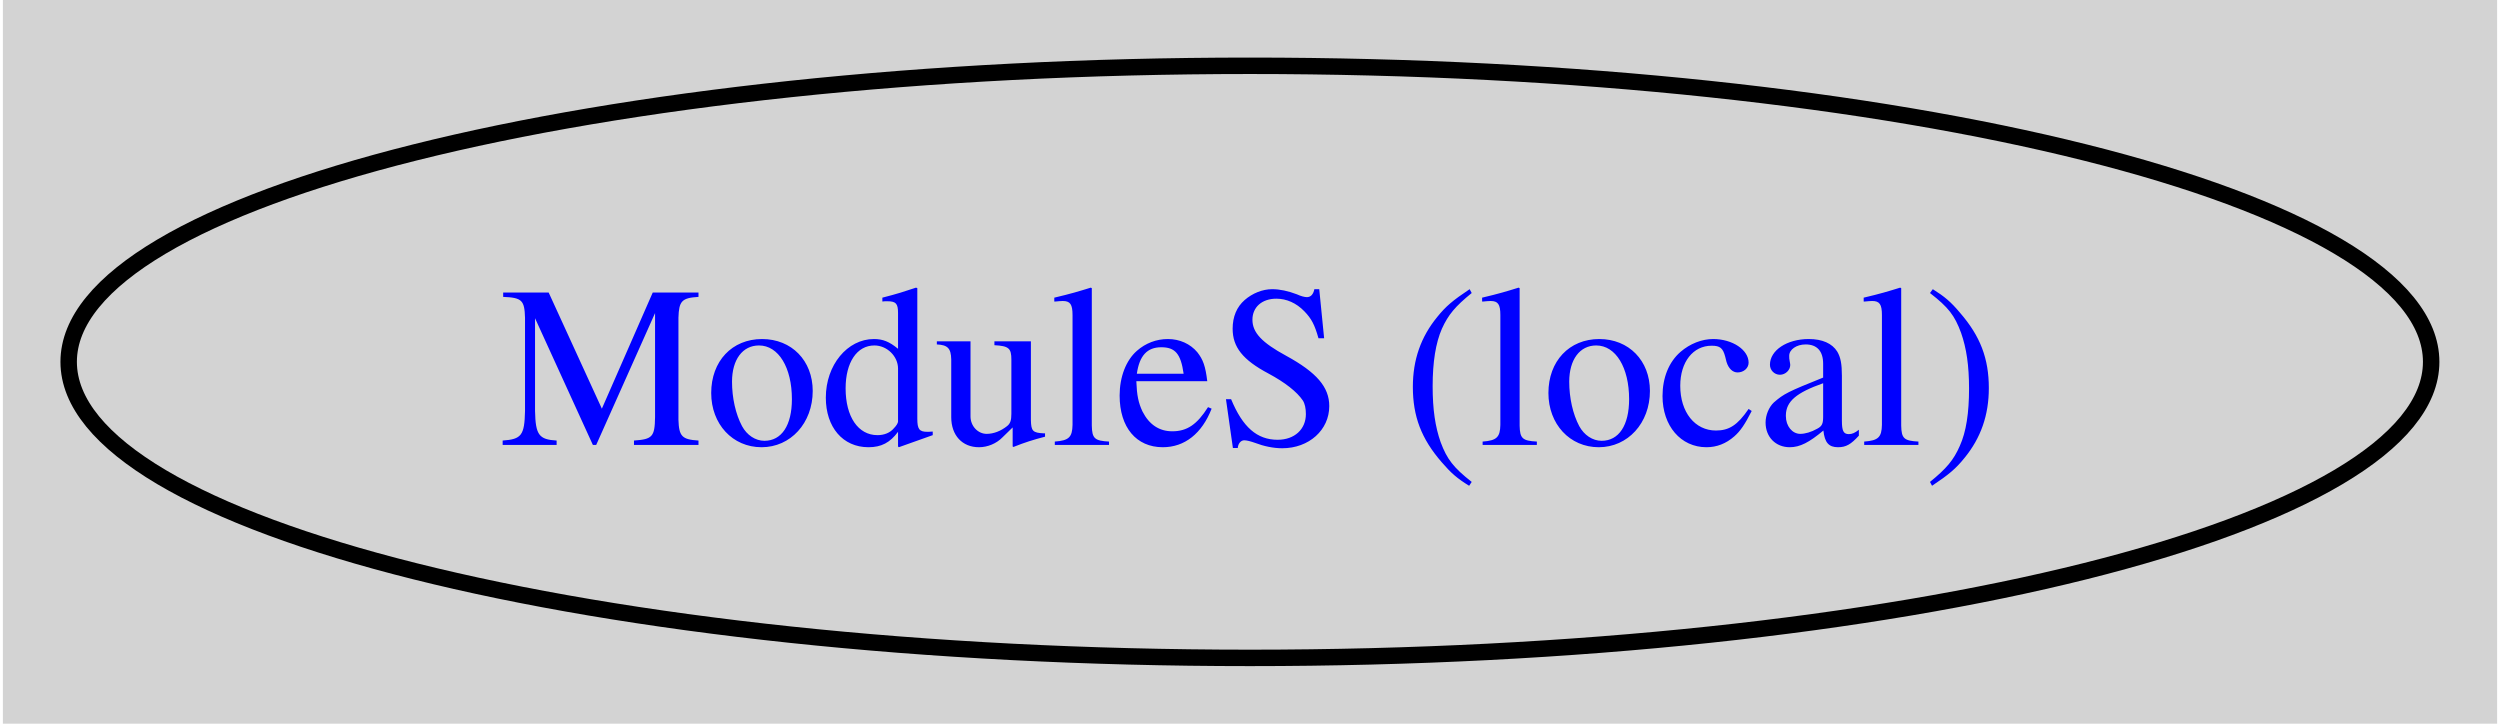
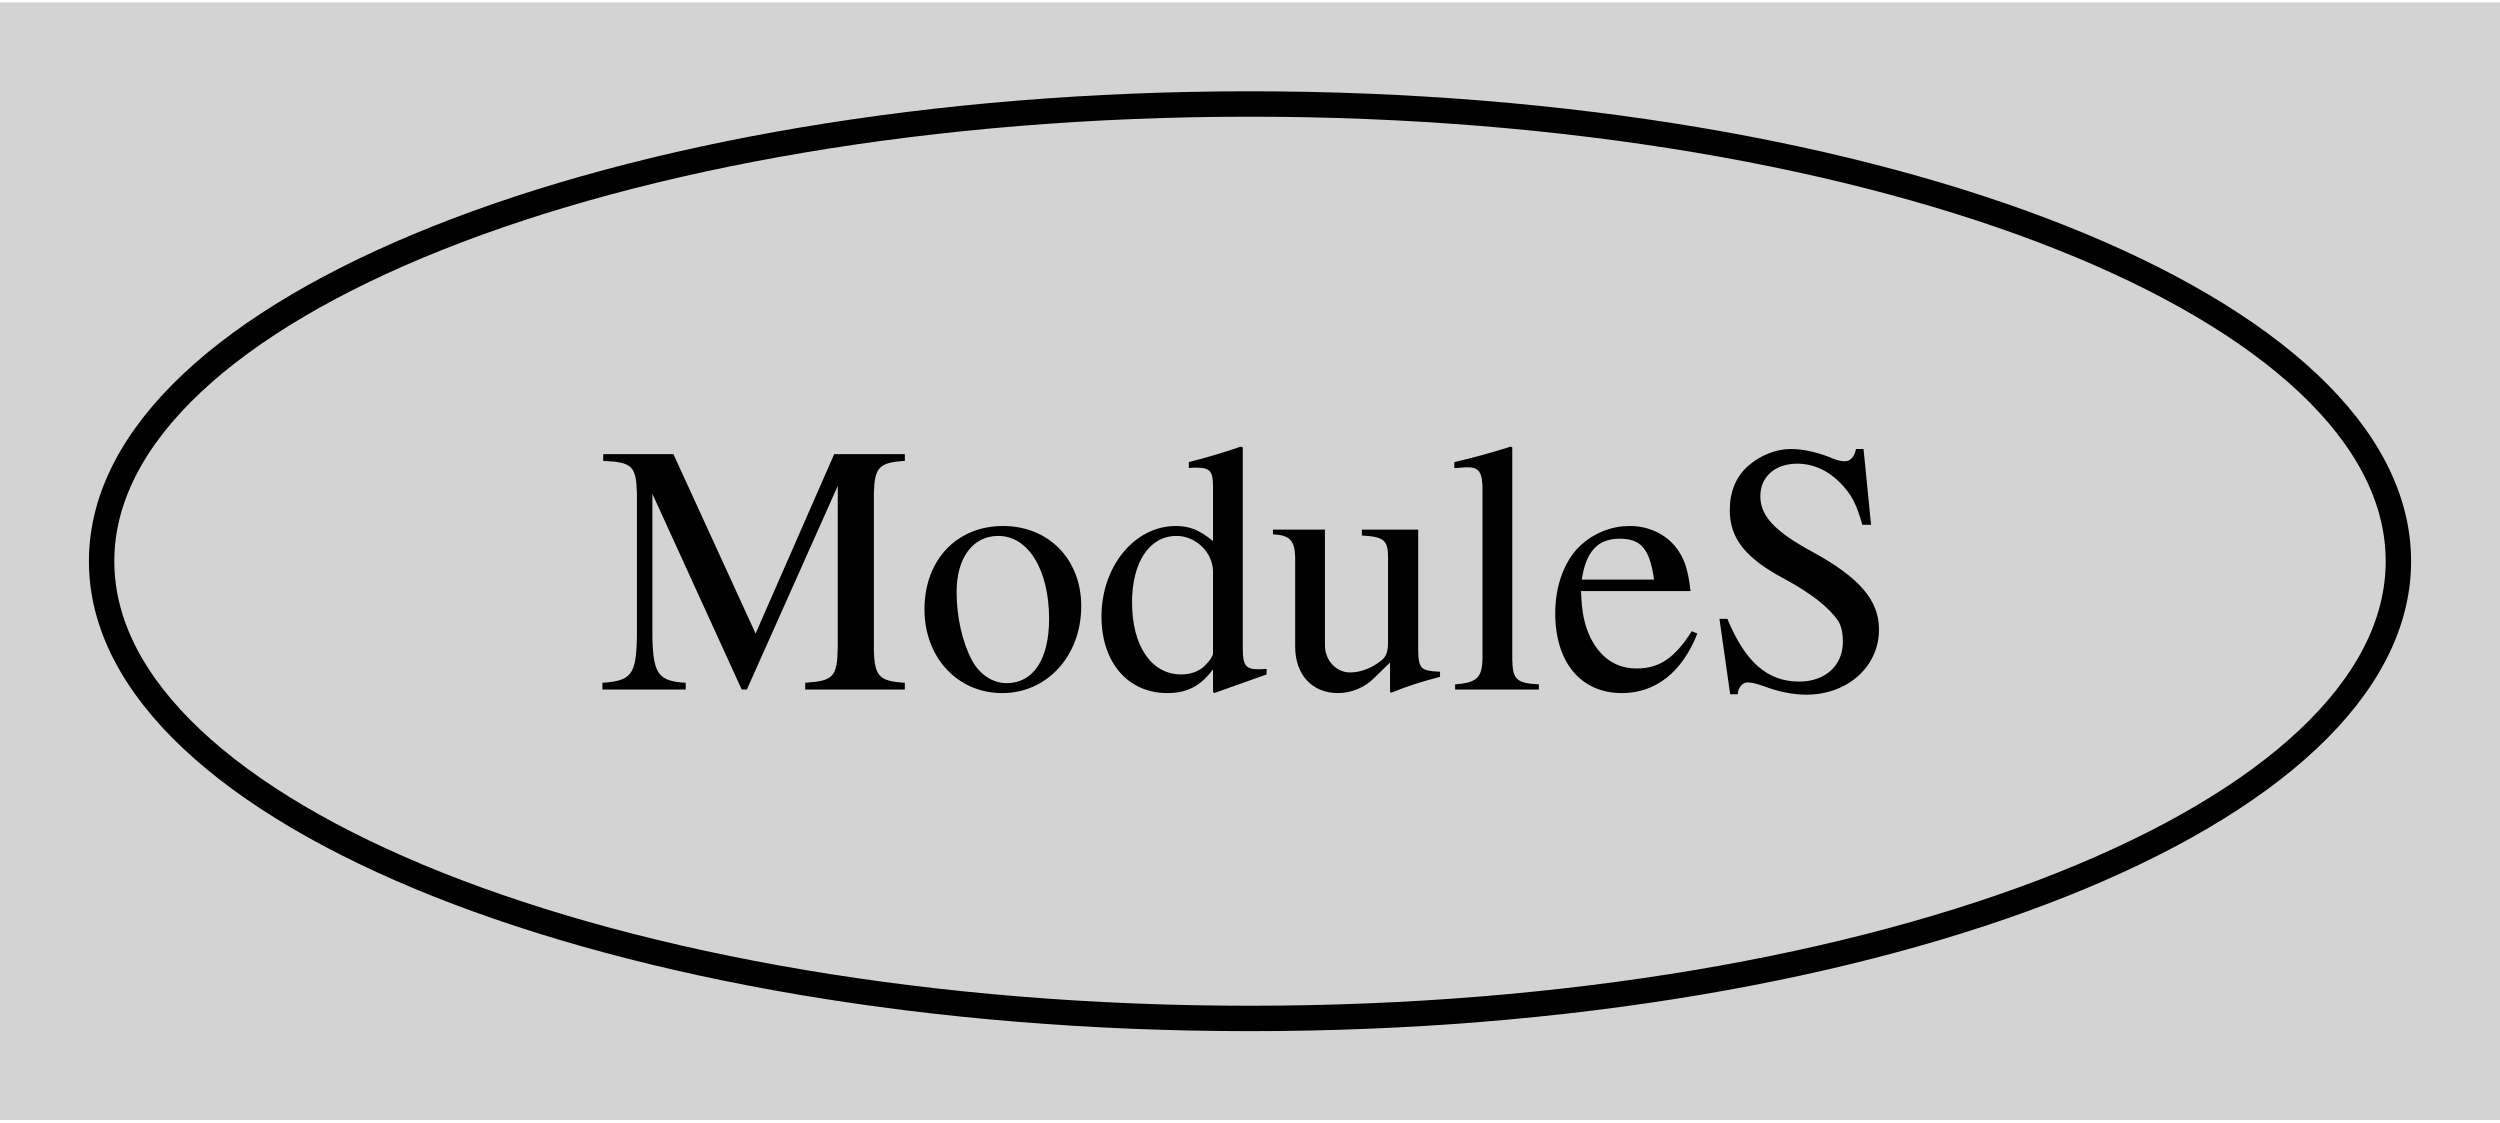
- <svg xmlns="http://www.w3.org/2000/svg" xmlns:xlink="http://www.w3.org/1999/xlink" width="152pt" height="44pt" viewBox="0.00 0.00 151.65 44.00">
+ <svg xmlns="http://www.w3.org/2000/svg" width="98pt" height="44pt" viewBox="0.00 0.00 98.42 44.00">
  <g id="graph0" class="graph" transform="scale(1 1) rotate(0) translate(4 40)">
-     <polygon fill="lightgray" stroke="none" points="-4,4 -4,-40 147.65,-40 147.65,4 -4,4" />
+     <polygon fill="lightgray" stroke="none" points="-4,4 -4,-40 94.42,-40 94.42,4 -4,4" />
    <g id="node1" class="node">
-       <g id="a_node1">
-         <a xlink:href="local-PathR-ModuleS.html" xlink:title="ModuleS (local)">
-           <ellipse fill="none" stroke="black" cx="71.82" cy="-18" rx="71.82" ry="18" />
-           <text text-anchor="middle" x="71.82" y="-12.95" font-family="Times,serif" font-size="14.00" fill="blue">ModuleS (local)</text>
-         </a>
-       </g>
+       <ellipse fill="none" stroke="black" cx="45.21" cy="-18" rx="45.21" ry="18" />
+       <text text-anchor="middle" x="45.21" y="-12.95" font-family="Times,serif" font-size="14.00">ModuleS</text>
    </g>
  </g>
</svg>
